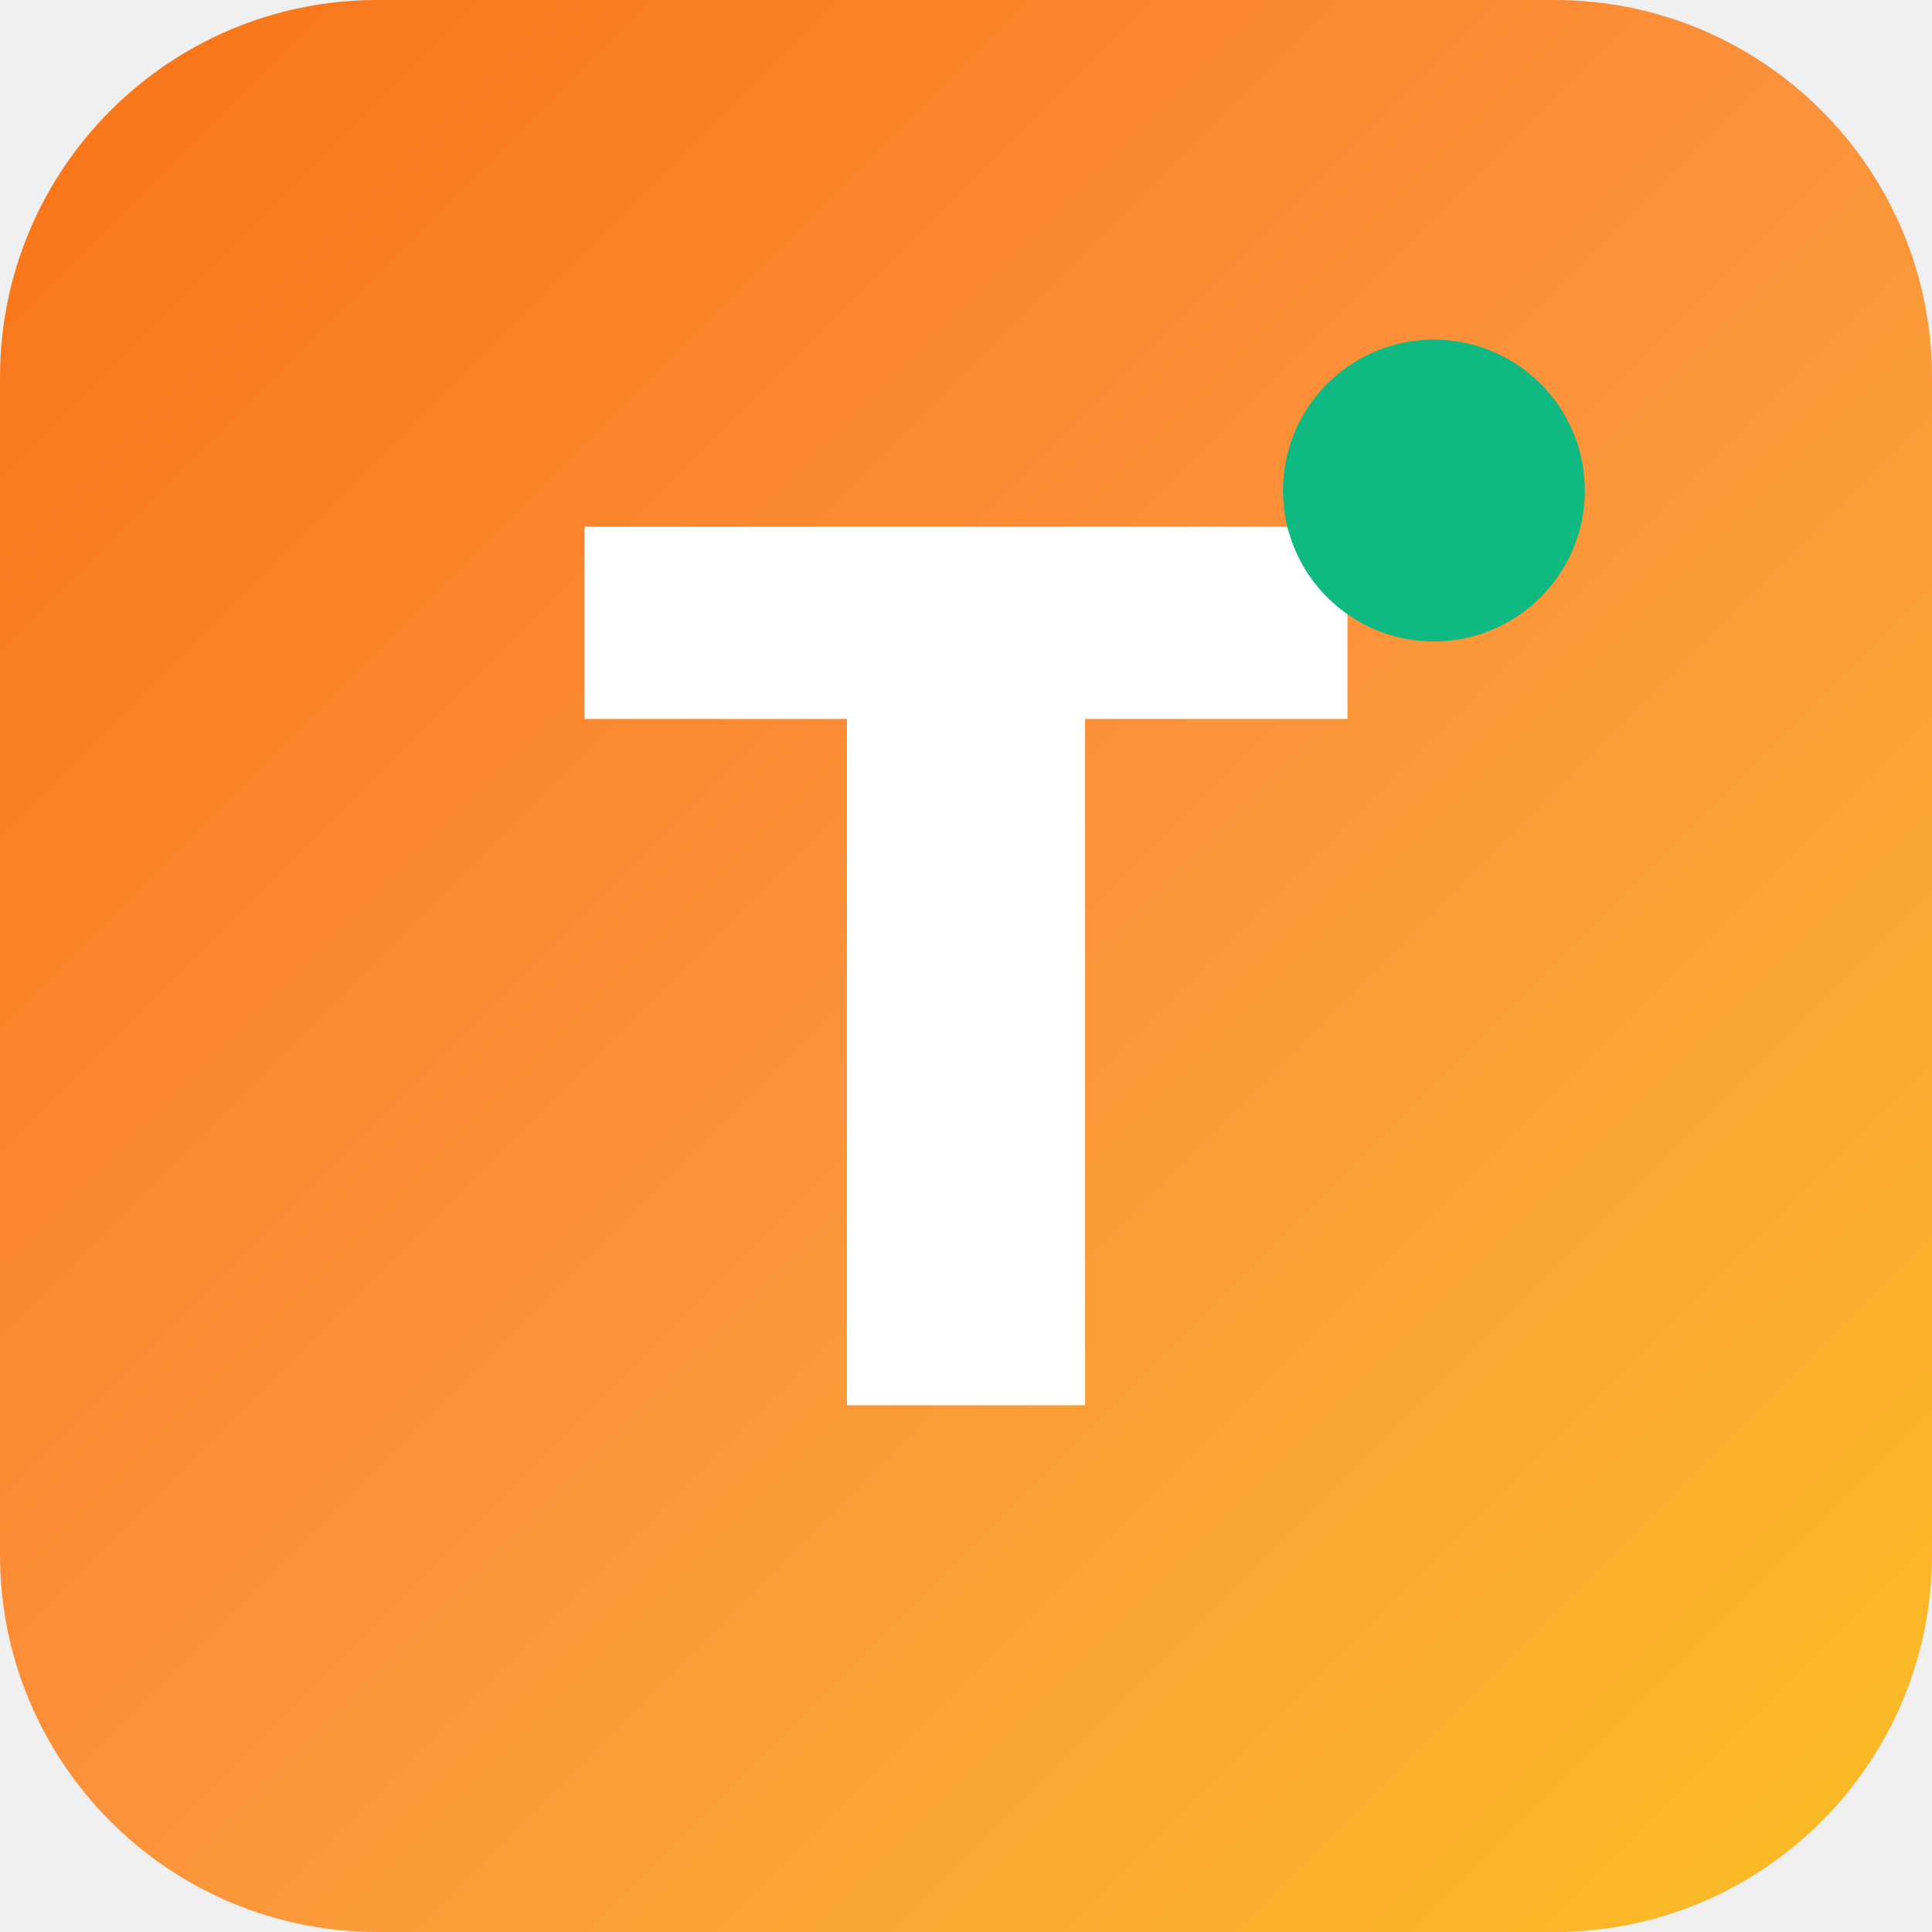
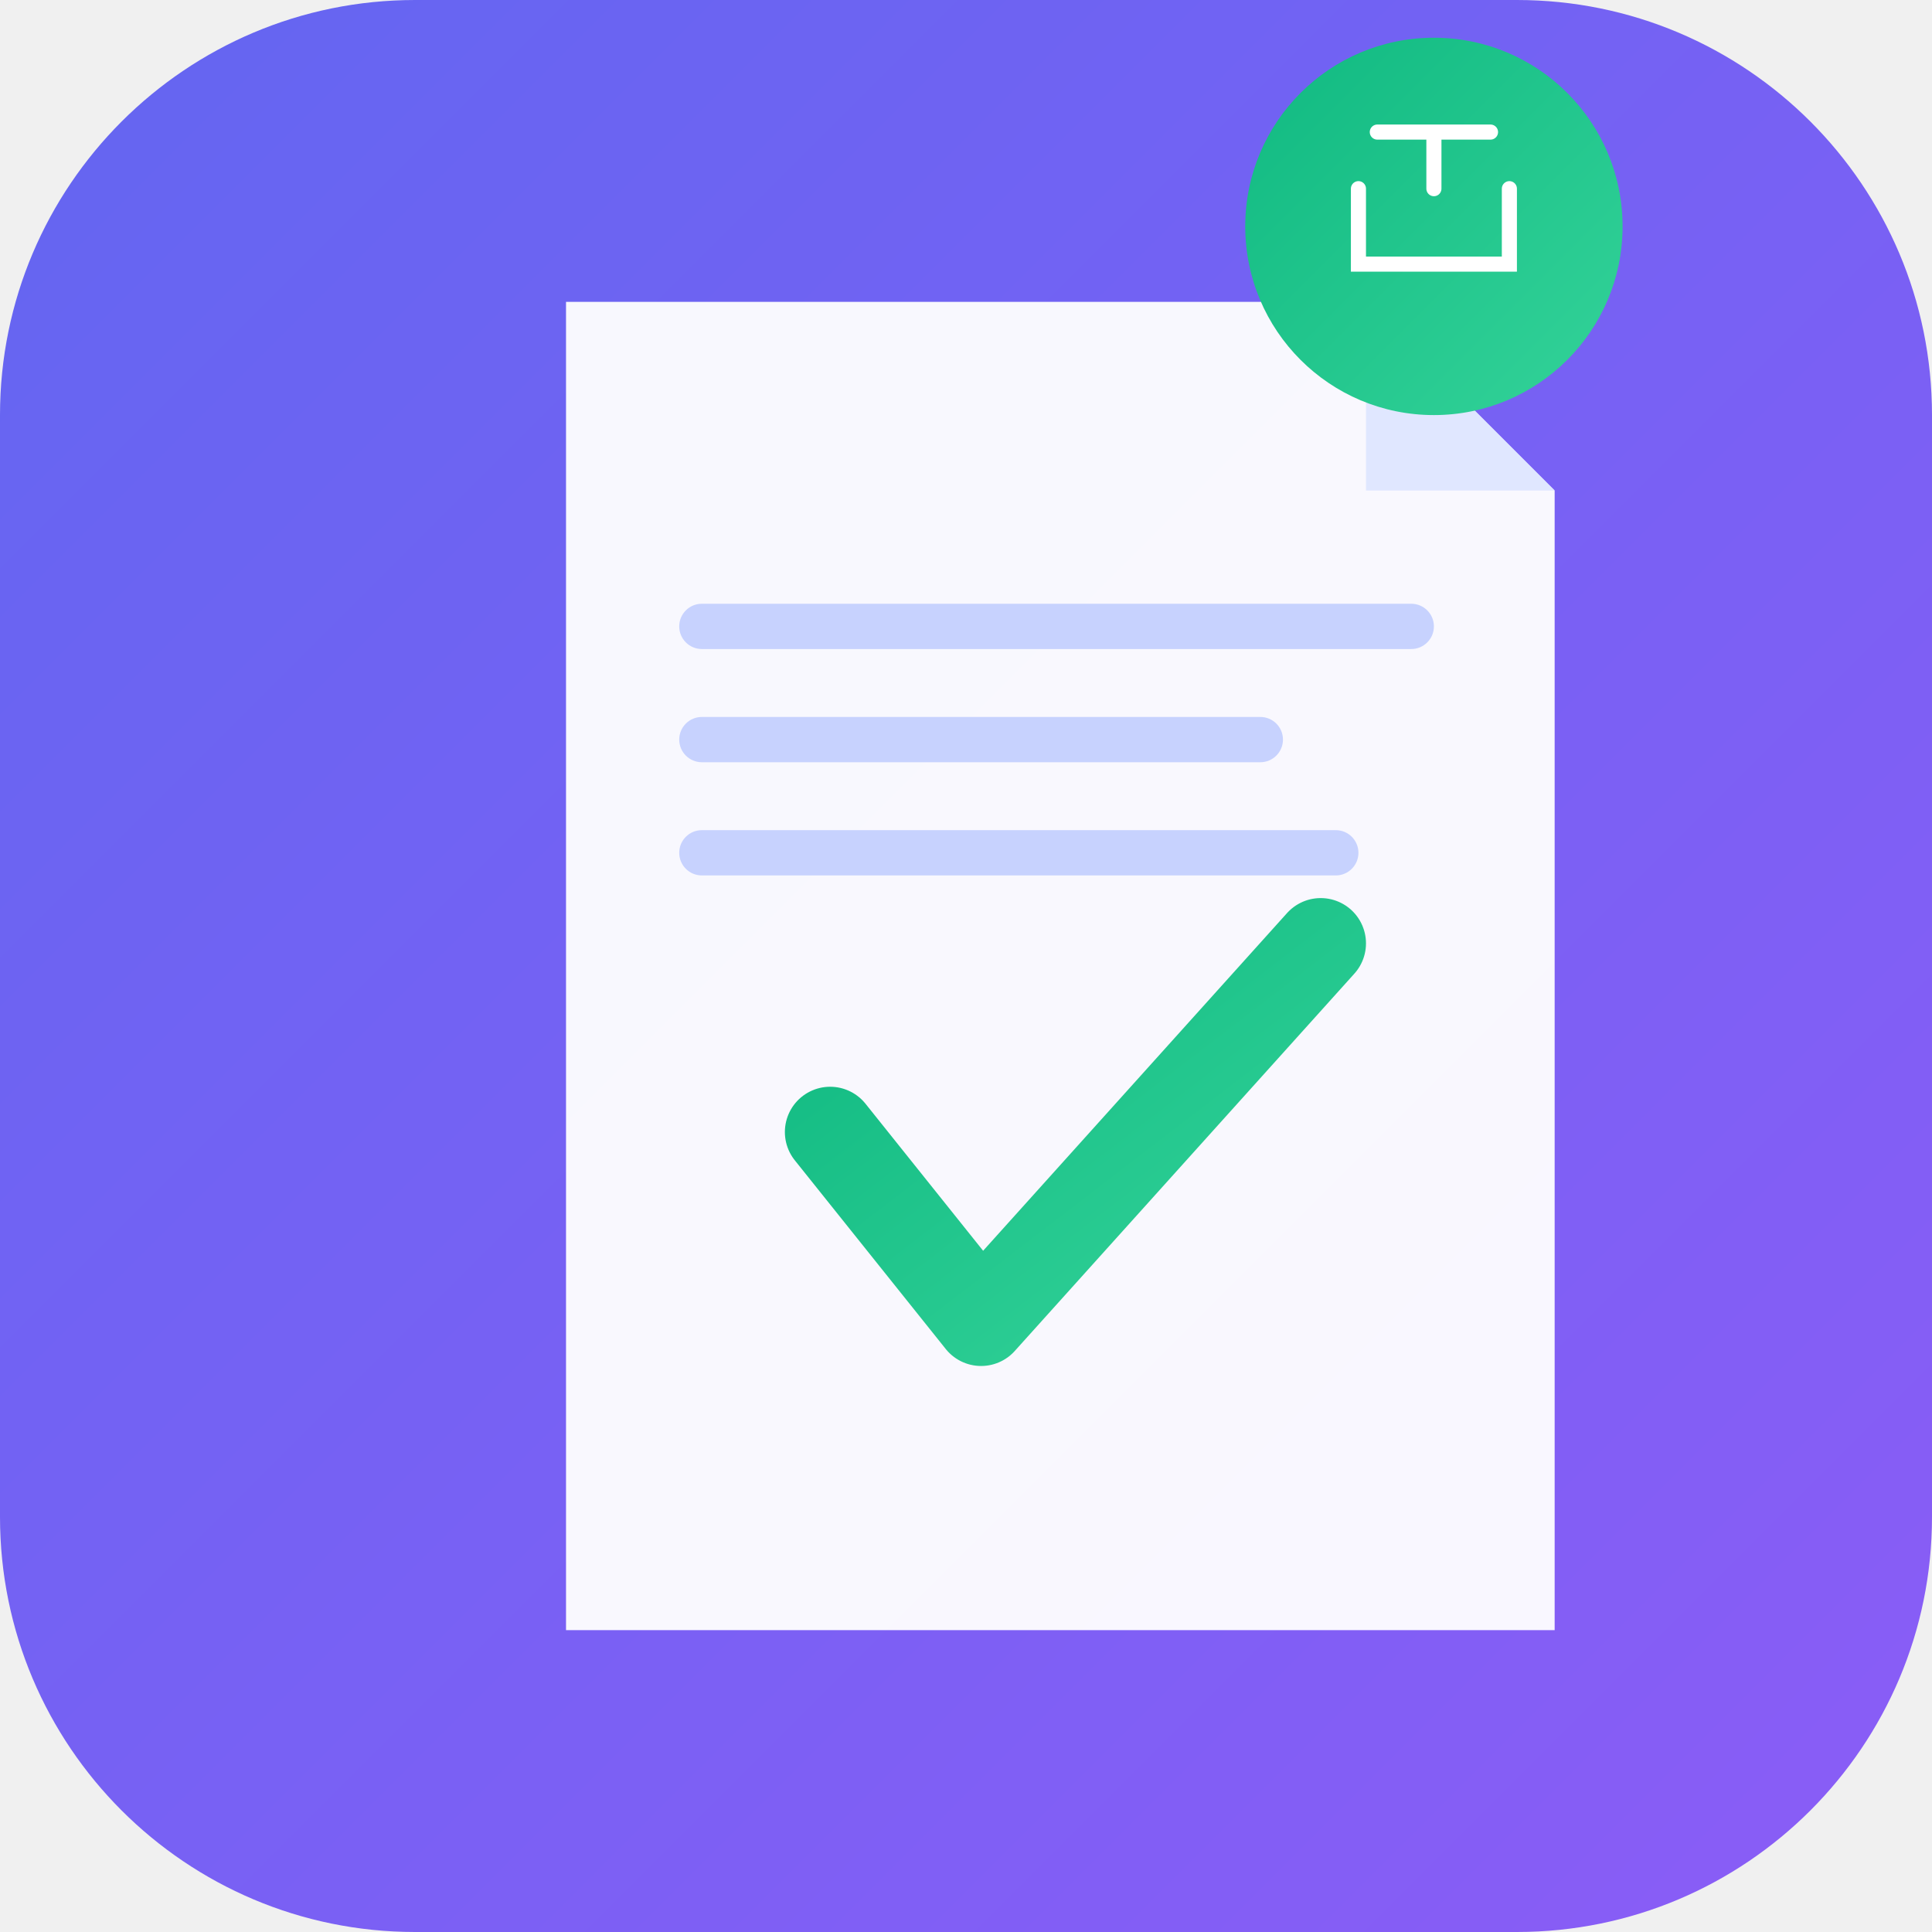
<svg xmlns="http://www.w3.org/2000/svg" width="512" height="512" viewBox="0 0 512 512" fill="none">
-   <rect width="512" height="512" rx="100" fill="url(#gradient)" />
  <defs>
-     <linearGradient id="gradient" x1="0%" y1="0%" x2="100%" y2="100%">
-       <stop offset="0%" stop-color="#f97316" />
-       <stop offset="50%" stop-color="#fb923c" />
-       <stop offset="100%" stop-color="#fbbf24" />
+     <linearGradient id="bgGradient" x1="0%" y1="0%" x2="100%" y2="100%">
+       <stop offset="0%" stop-color="#6366F1" />
+       <stop offset="100%" stop-color="#8B5CF6" />
+     </linearGradient>
+     <linearGradient id="accentGradient" x1="0%" y1="0%" x2="100%" y2="100%">
+       <stop offset="0%" stop-color="#10B981" />
+       <stop offset="100%" stop-color="#34D399" />
    </linearGradient>
  </defs>
-   <text x="256" y="256" font-size="320" font-weight="900" fill="white" text-anchor="middle" dominant-baseline="central" font-family="system-ui, -apple-system, sans-serif">T</text>
-   <circle cx="380" cy="130" r="40" fill="#10B981" />
+   <rect width="512" height="512" rx="110" fill="url(#bgGradient)" />
+   <g transform="translate(100, 80)">
+     <path d="M 50 0 L 262 0 L 312 50 L 312 352 L 50 352 Z" fill="white" opacity="0.95" />
+     <path d="M 262 0 L 262 50 L 312 50" fill="#E0E7FF" />
+     <rect x="80" y="80" width="200" height="12" rx="6" fill="#C7D2FE" />
+     <rect x="80" y="110" width="160" height="12" rx="6" fill="#C7D2FE" />
+     <rect x="80" y="140" width="180" height="12" rx="6" fill="#C7D2FE" />
+     <path d="M 120 220 L 160 270 L 250 170" stroke="url(#accentGradient)" stroke-width="24" stroke-linecap="round" stroke-linejoin="round" fill="none" />
+   </g>
+   <g transform="translate(380, 60)">
+     <circle cx="0" cy="0" r="50" fill="url(#accentGradient)" />
+     <path d="M -20 -10 L -20 10 L 20 10 L 20 -10 M 0 -10 L 0 -25 M -15 -25 L 15 -25" stroke="white" stroke-width="4" stroke-linecap="round" />
+   </g>
</svg>
